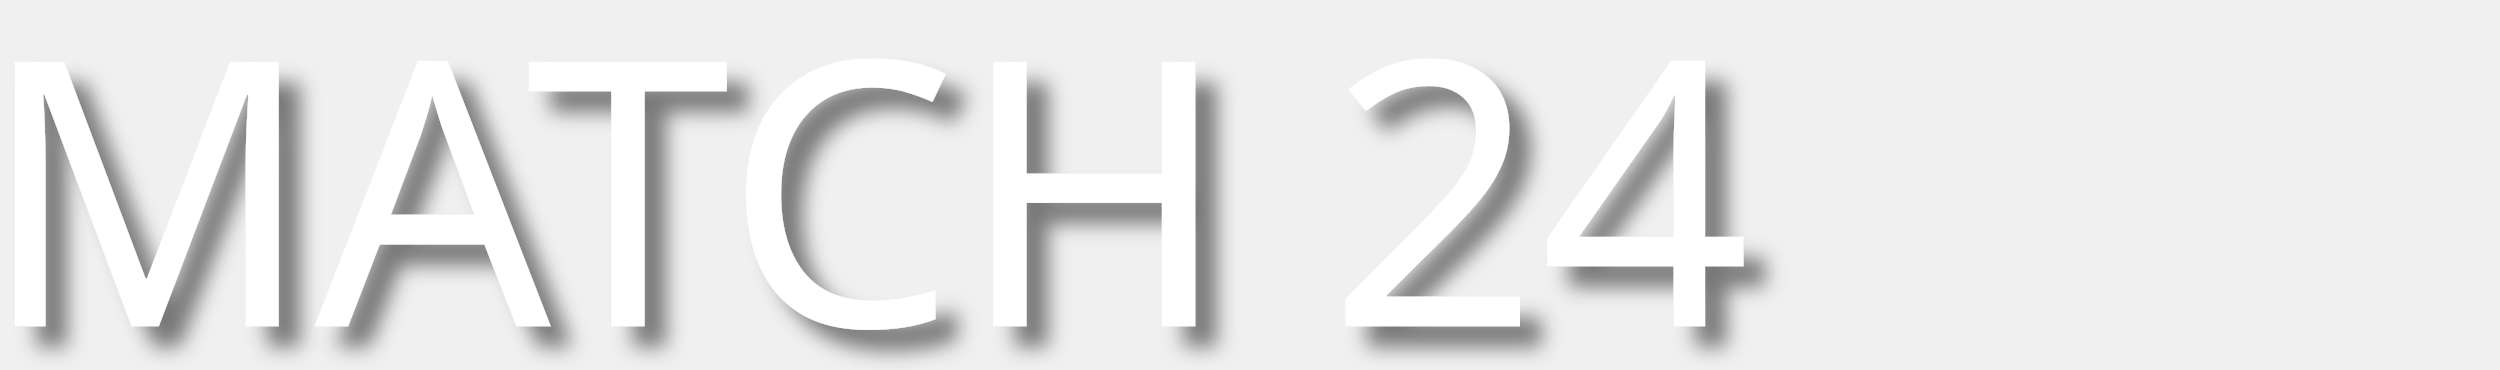
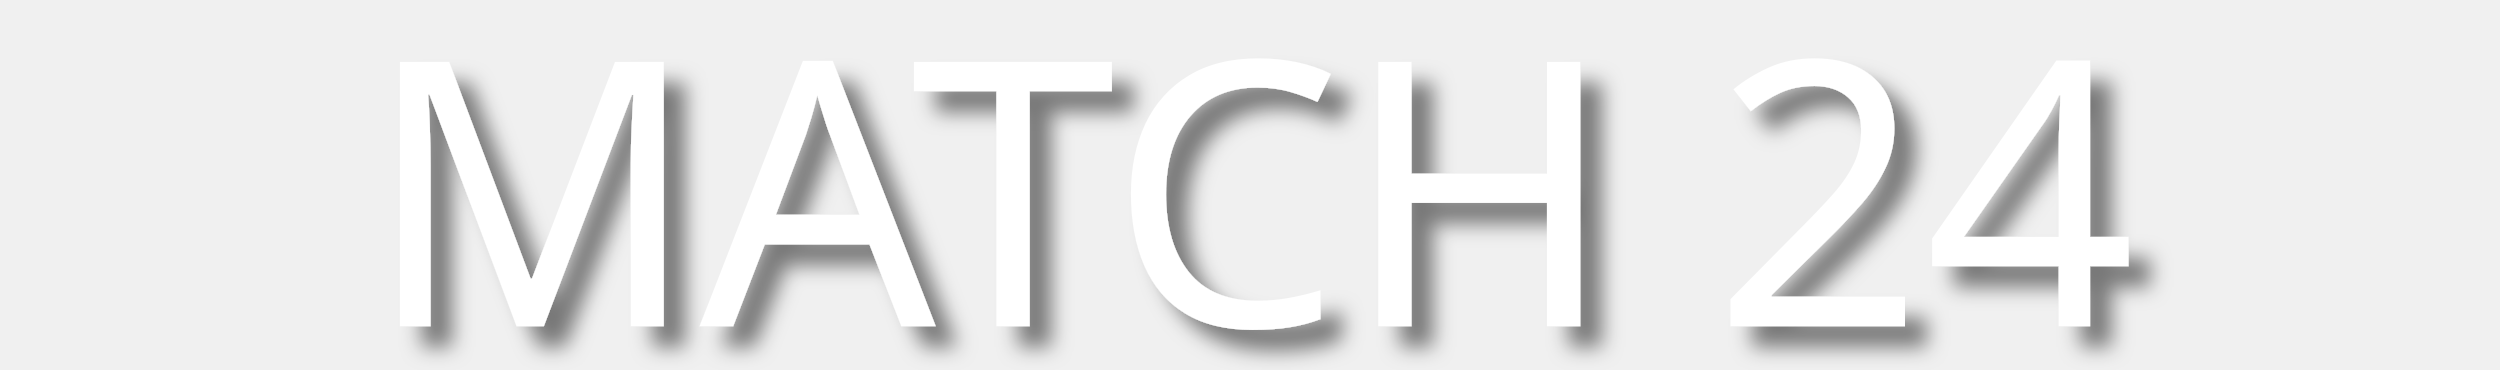
<svg xmlns="http://www.w3.org/2000/svg" width="250" height="37" viewBox="0 0 250 37">
  <defs>
    <style>
      .cls-1 {
        font-size: 37px;
        filter: url(#filter);
        fill: #fff;
        font-family: Antonio;
        font-variant: small-caps;
      }
    </style>
    <filter id="filter" x="0" y="0" width="250" height="37" filterUnits="userSpaceOnUse">
      <feOffset result="offset" dx="2.158" dy="2.084" in="SourceAlpha" />
      <feGaussianBlur result="blur" stdDeviation="1" />
      <feFlood result="flood" flood-opacity="0.5" />
      <feComposite result="composite" operator="in" in2="blur" />
      <feBlend result="blend" in="SourceGraphic" />
    </filter>
  </defs>
-   <text id="MATCH_07" data-name="MATCH 07" class="cls-1" x="-2.103" y="32.616">MATCH 24</text>
+   <text id="MATCH_07" data-name="MATCH 07" class="cls-1" text-anchor="middle" x="125" y="32.616">MATCH 24</text>
</svg>
